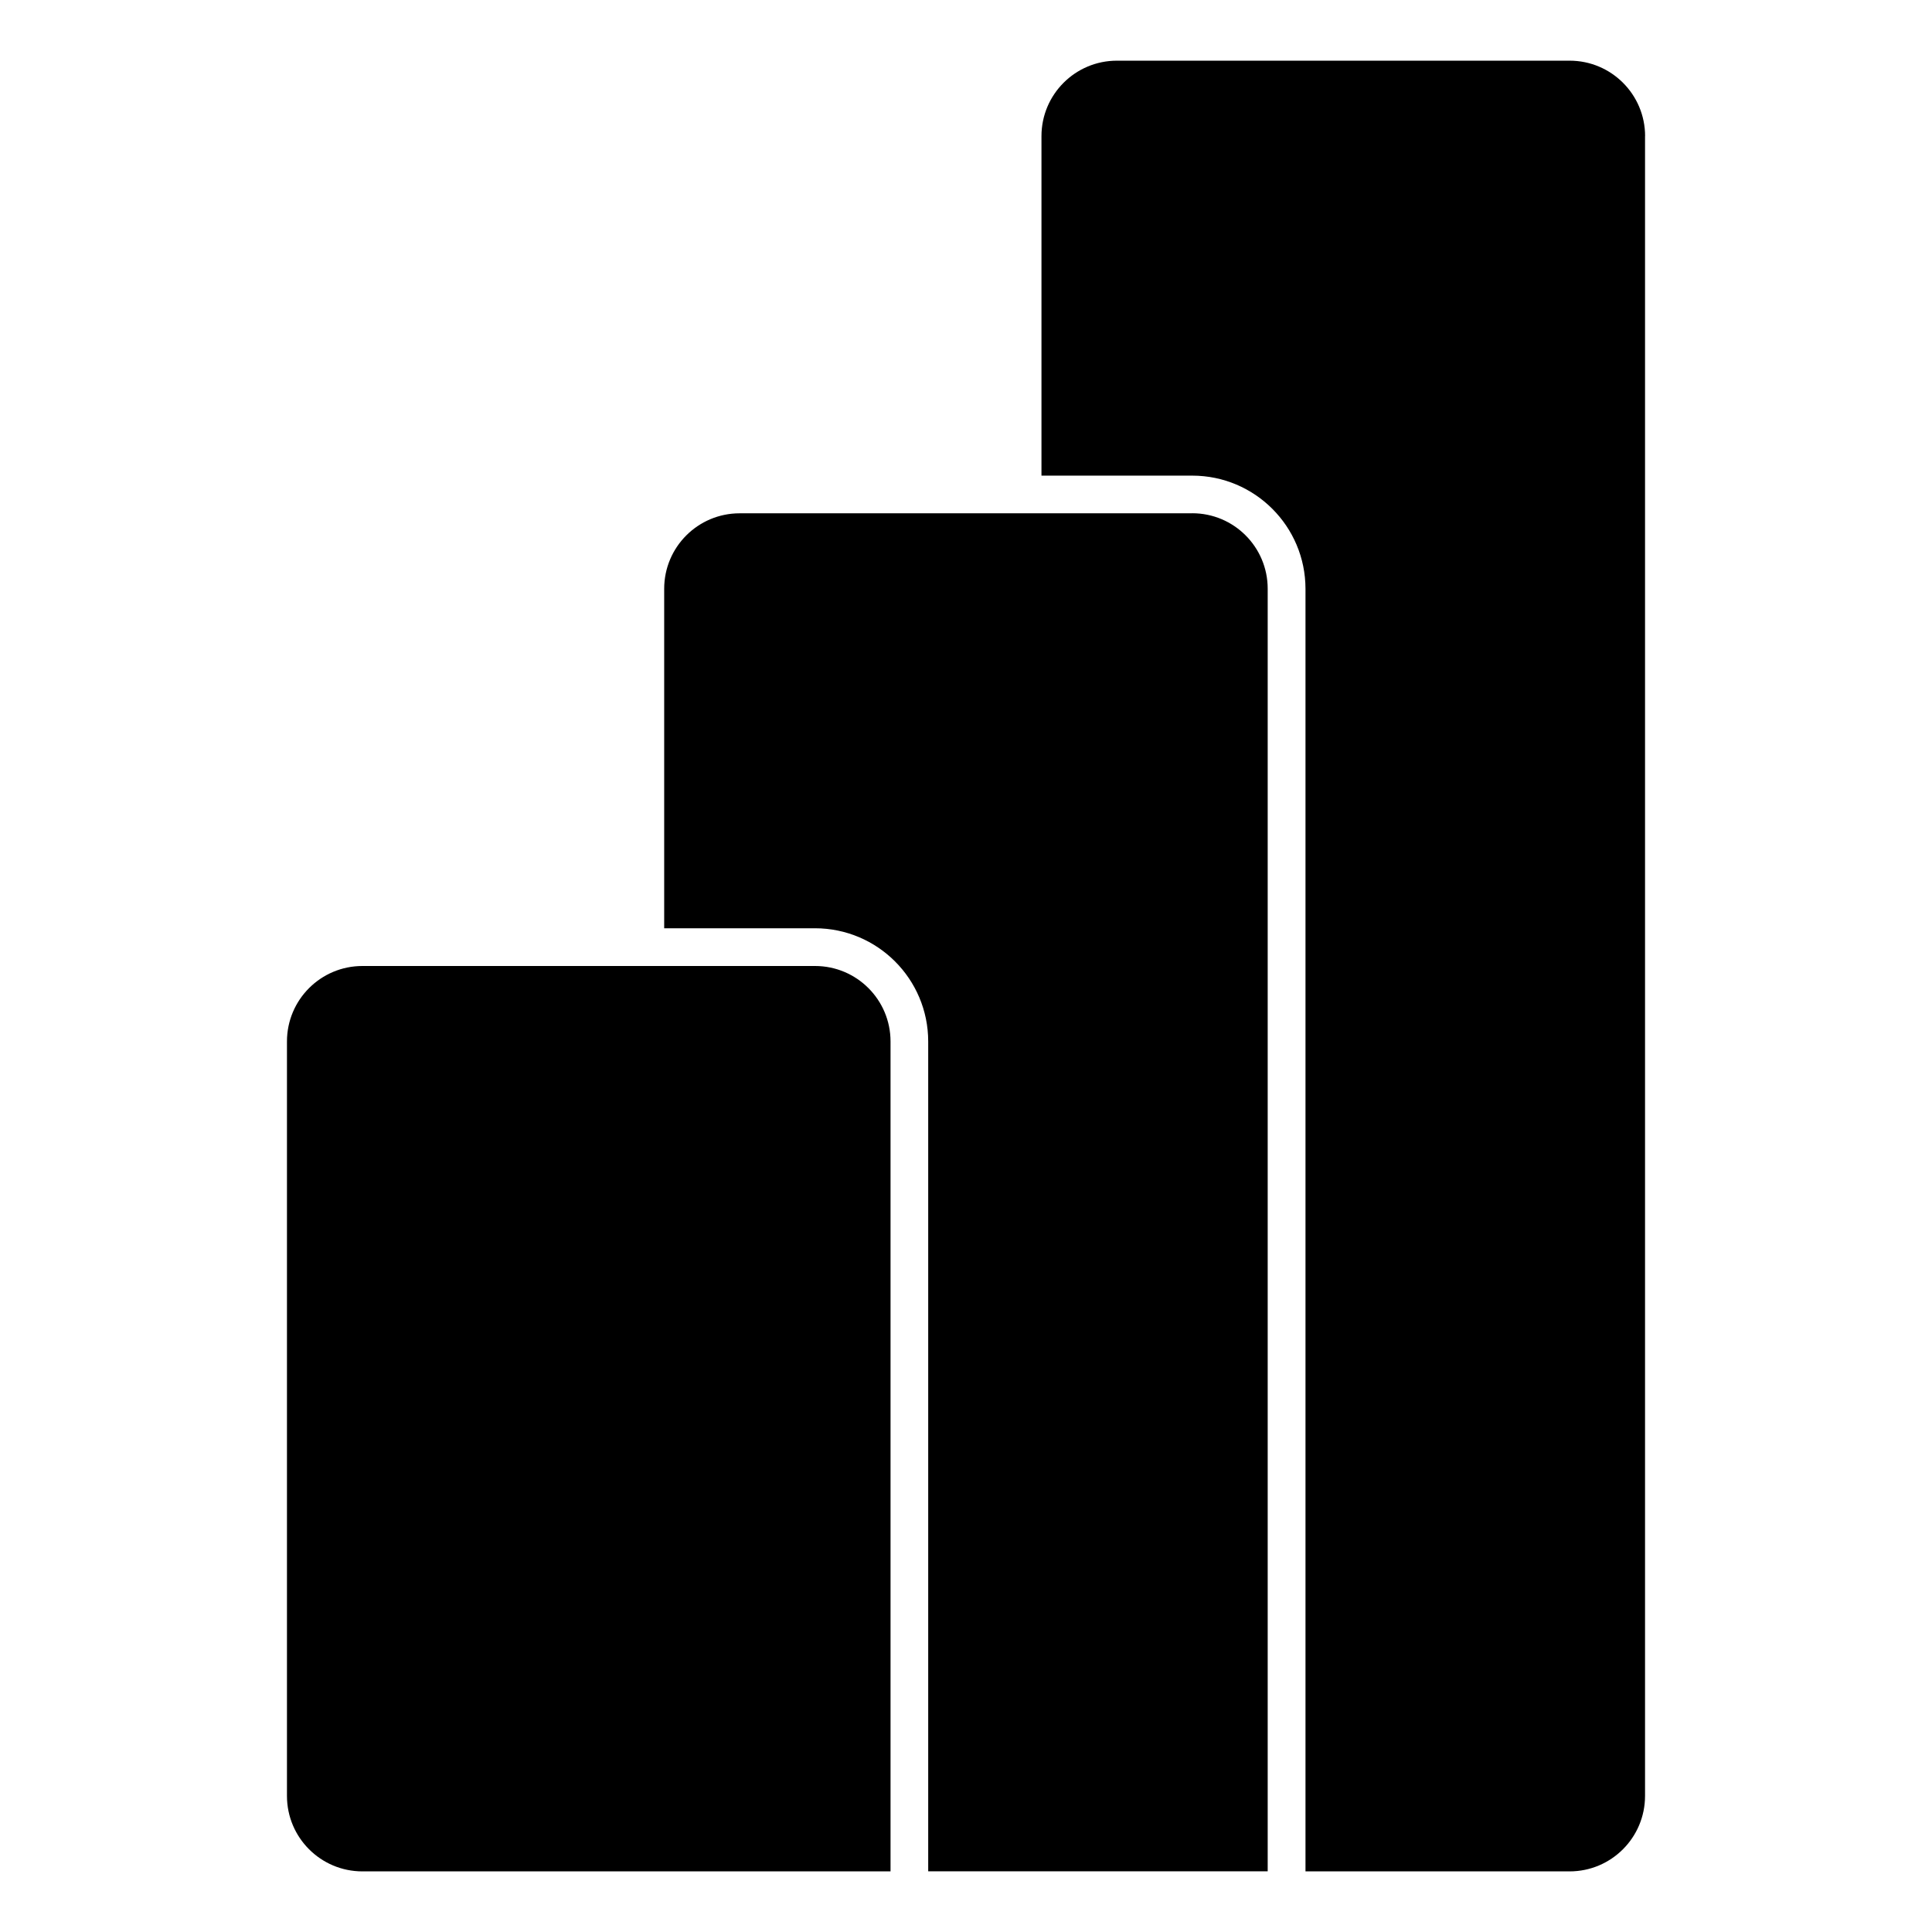
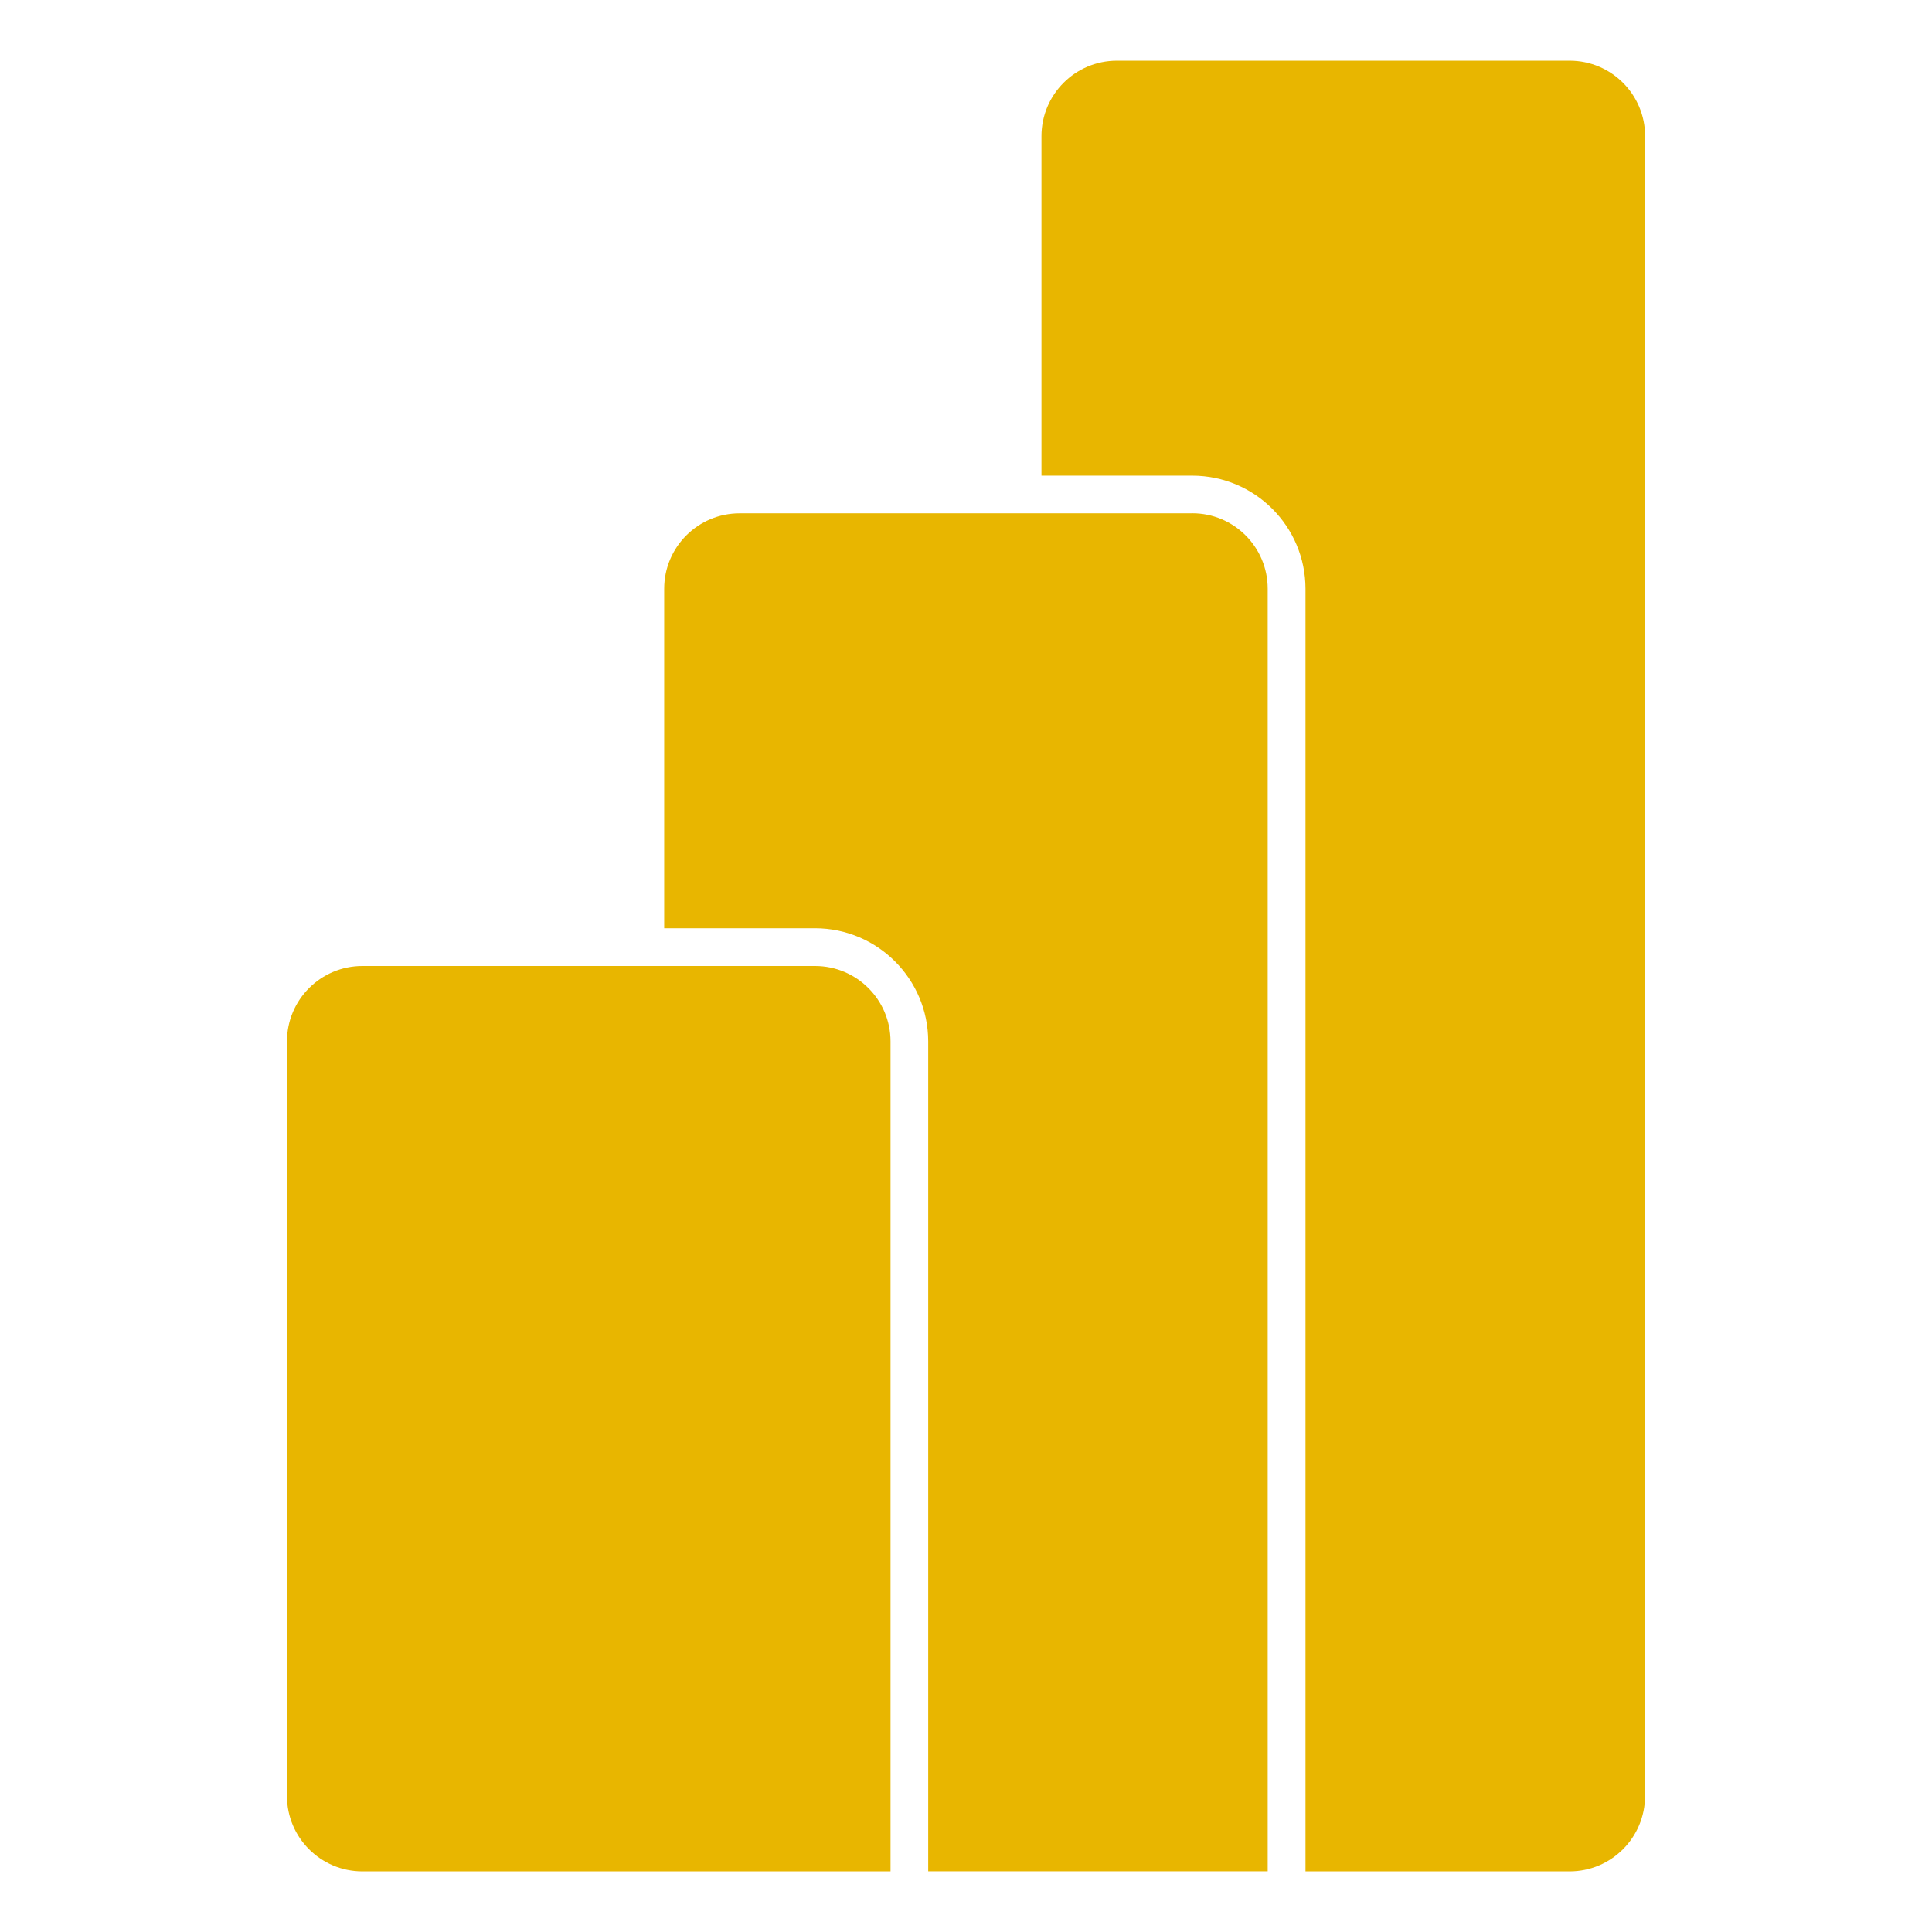
- <svg xmlns="http://www.w3.org/2000/svg" fill="#000000" width="800px" height="800px" viewBox="0 0 32 32" version="1.1">
+ <svg xmlns="http://www.w3.org/2000/svg" fill="#E8B600" width="800px" height="800px" viewBox="0 0 32 32" version="1.1">
  <path d="M13.501 16h-7.498c0 0-0 0-0 0-0.69 0-1.25 0.559-1.25 1.25 0 0 0 0 0 0v0 12.496c0 0 0 0 0 0 0 0.69 0.559 1.25 1.25 1.25 0 0 0 0 0 0h8.747v-13.746c0-0.69-0.559-1.25-1.25-1.25v0zM19.749 8.502h-7.498c0 0-0 0-0 0-0.69 0-1.25 0.559-1.25 1.25 0 0 0 0 0 0v0 5.623h2.499c1.035 0.001 1.873 0.84 1.874 1.874v13.746h5.623v-21.244c0-0.69-0.559-1.25-1.25-1.25v0zM27.247 2.254v27.492c0 0 0 0 0 0 0 0.69-0.559 1.25-1.25 1.25 0 0-0 0-0 0h-4.374v-21.244c-0.001-1.035-0.84-1.873-1.874-1.874h-2.499v-5.623c0-0 0-0 0-0 0-0.69 0.559-1.25 1.25-1.25h7.498c0.69 0 1.25 0.559 1.25 1.25 0 0 0 0 0 0v0z" />
</svg>
